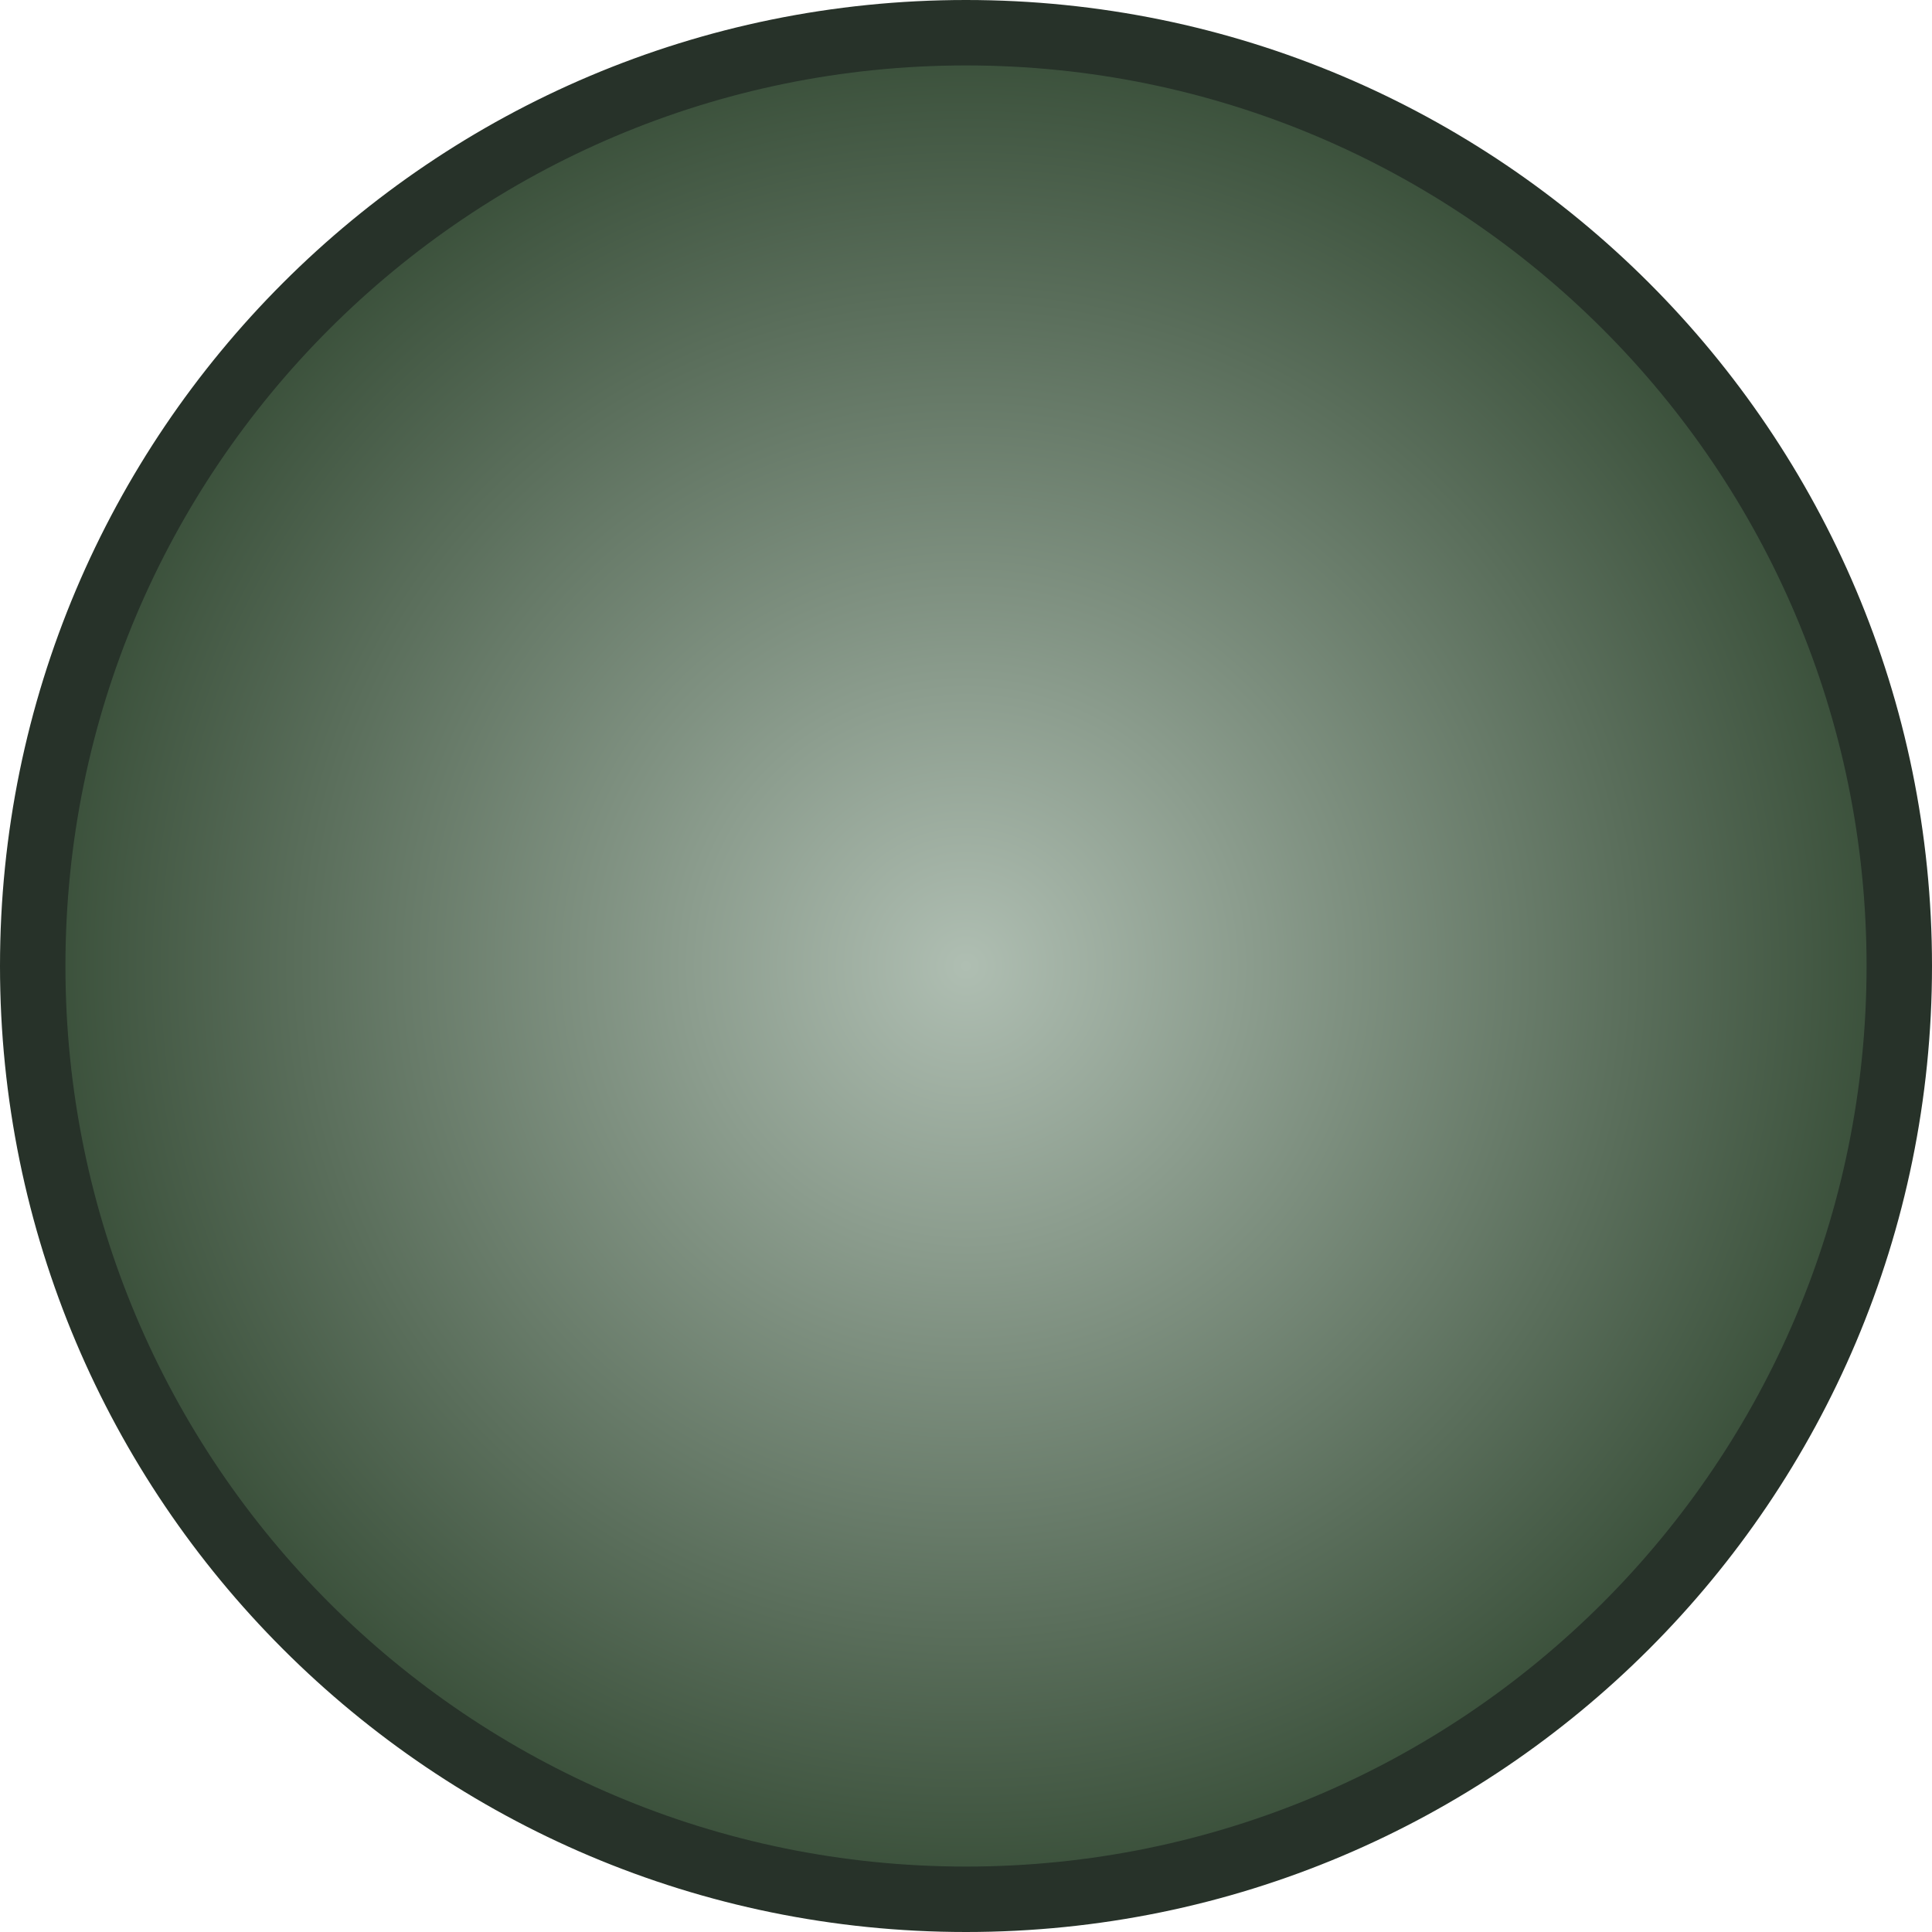
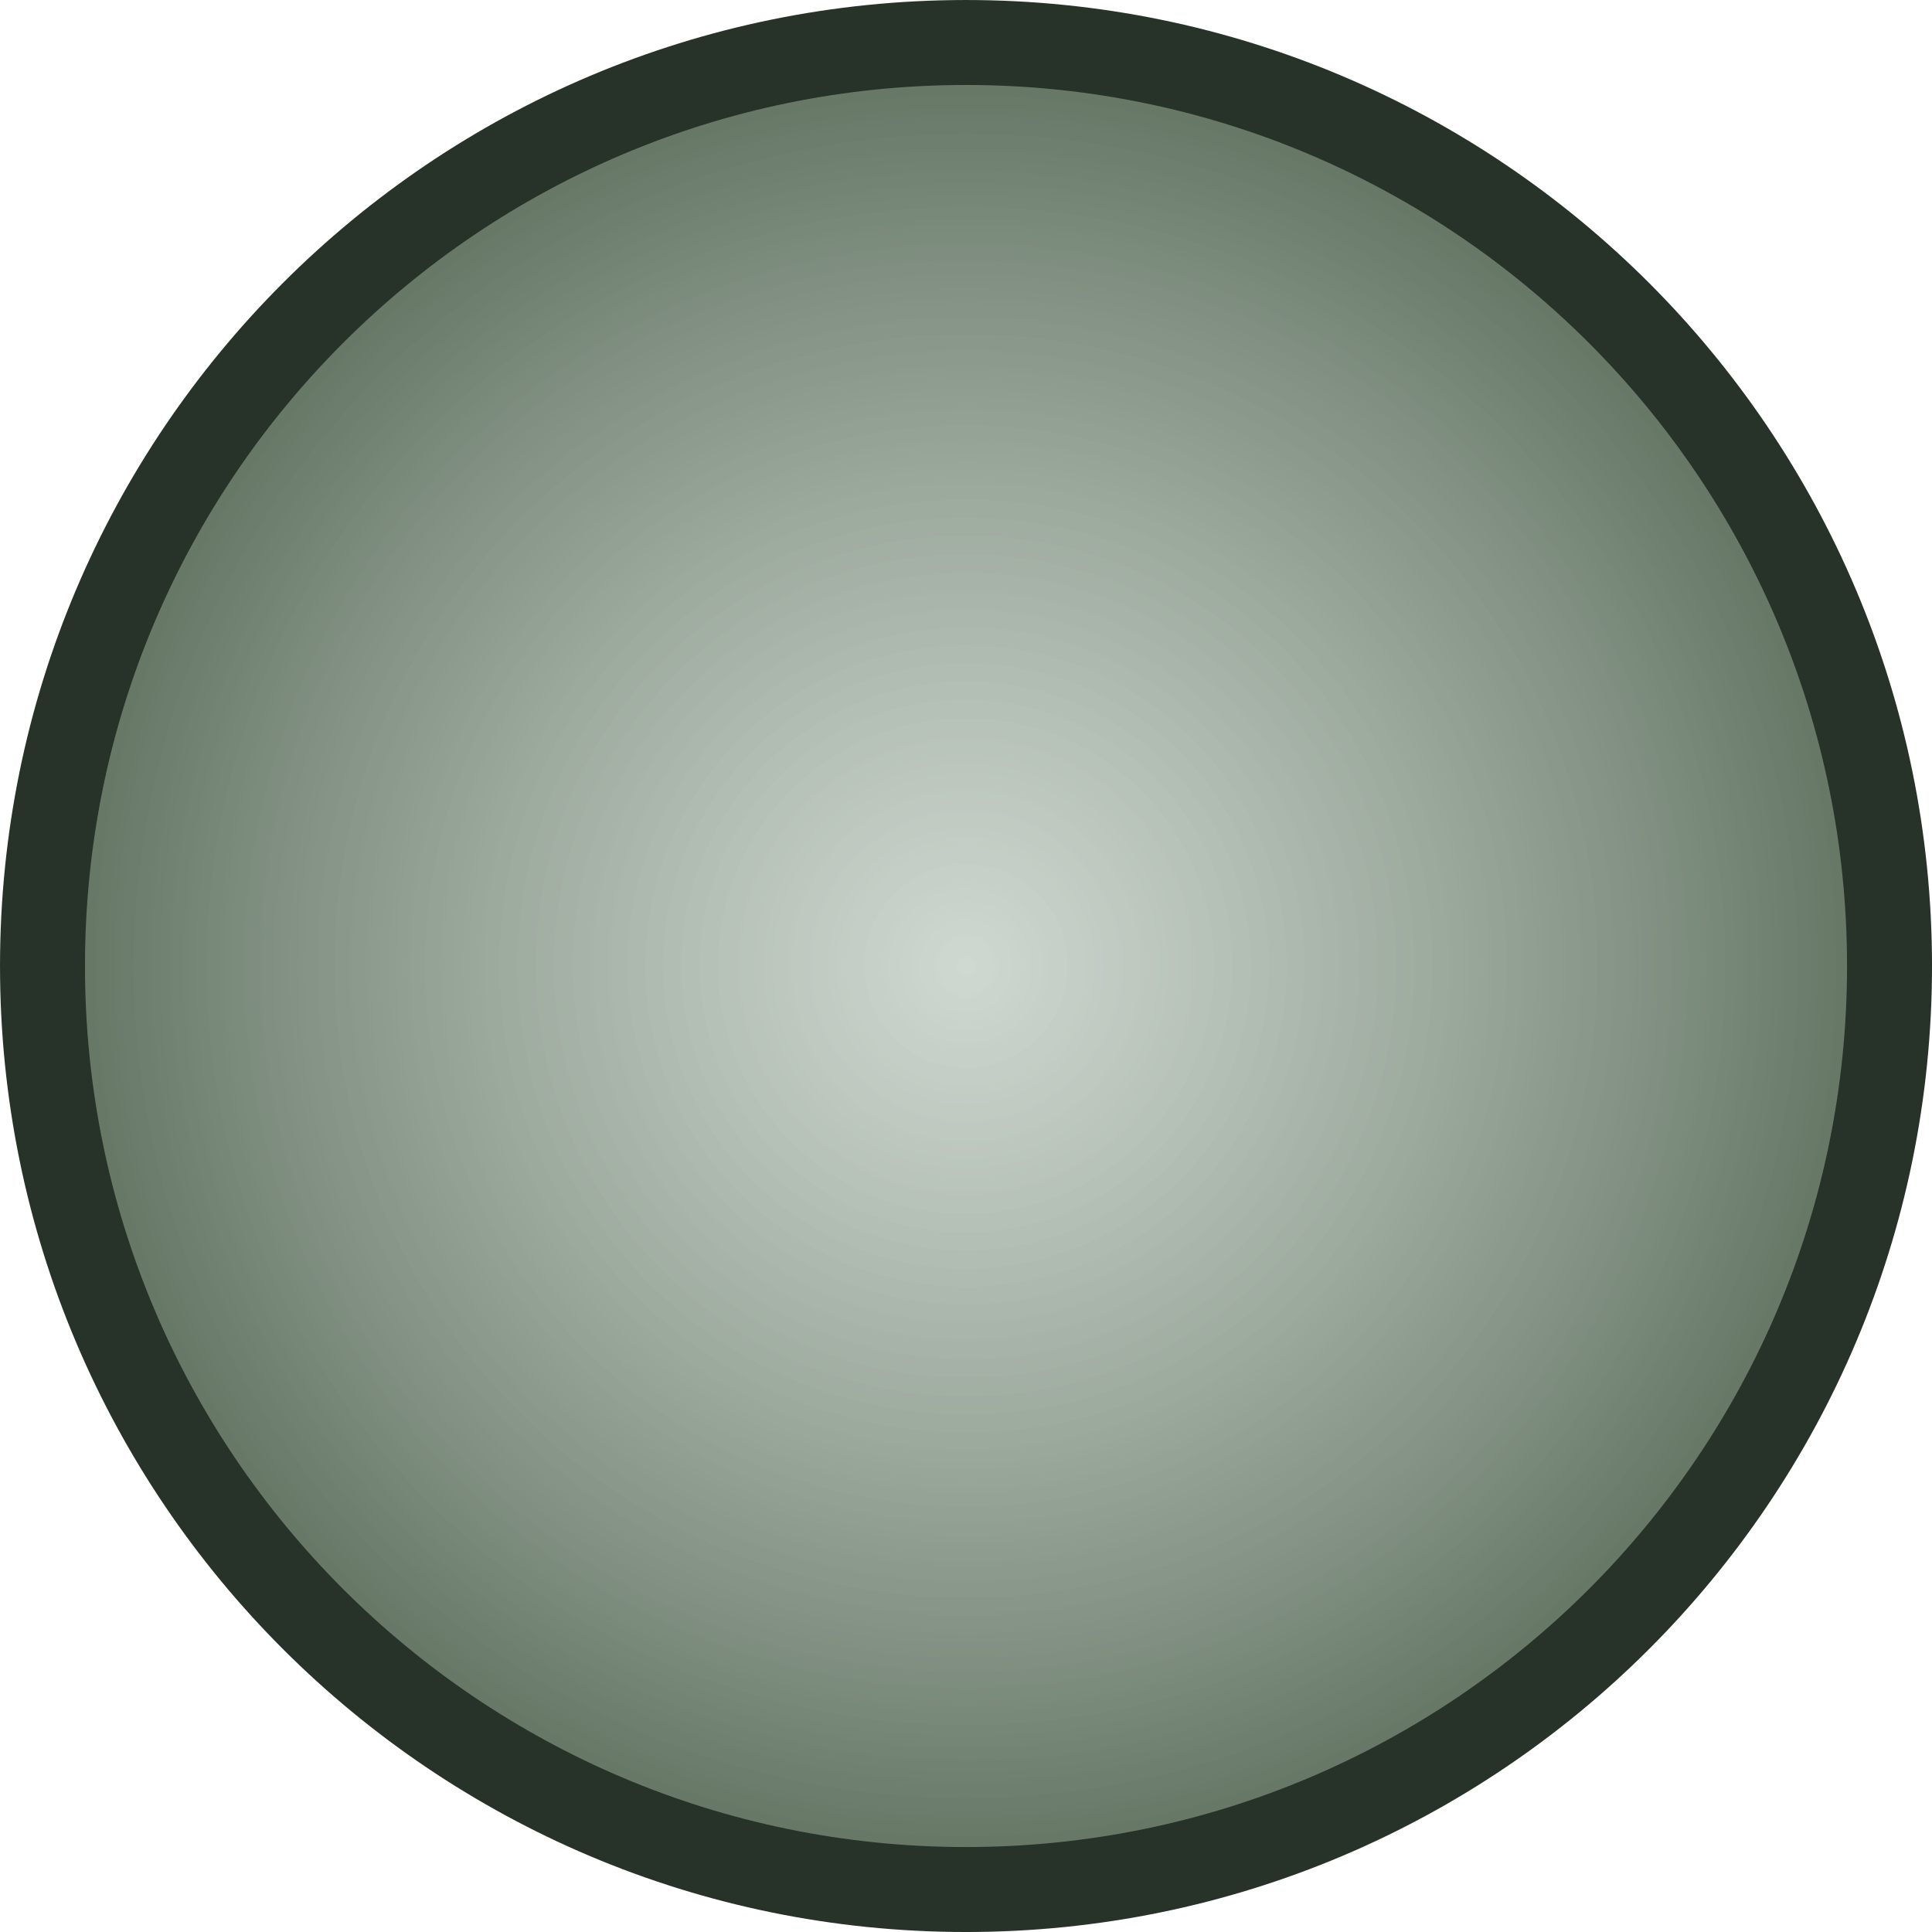
- <svg xmlns="http://www.w3.org/2000/svg" xmlns:xlink="http://www.w3.org/1999/xlink" width="45mm" height="45mm" viewBox="0 0 45 45" version="1.1" id="svg1">
+ <svg xmlns="http://www.w3.org/2000/svg" xmlns:xlink="http://www.w3.org/1999/xlink" width="45.476mm" height="45.476mm" viewBox="0 0 45.476 45.476" version="1.1" id="svg1">
  <defs id="defs1">
    <linearGradient id="linearGradient1">
-       <stop style="stop-color:#afbeb2;stop-opacity:1;" offset="0.001" id="stop1" />
-       <stop style="stop-color:#374d37;stop-opacity:1;" offset="1" id="stop2" />
+       <stop style="stop-color:#afbeb2;stop-opacity:0.6;" offset="0.001" id="stop1" />
+       <stop style="stop-color:#374d37;stop-opacity:0.8;" offset="1" id="stop2" />
    </linearGradient>
    <radialGradient xlink:href="#linearGradient1" id="radialGradient2" cx="10.857" cy="10.857" fx="10.857" fy="10.857" r="10.964" gradientUnits="userSpaceOnUse" gradientTransform="matrix(2.002231,0,0,2.002231,-6.738219,-6.738219)" />
  </defs>
-   <g id="layer1" transform="translate(7.500003,7.500002)">
-     <circle style="fill:url(#radialGradient2);stroke:#273229;stroke-width:1.524;stroke-dasharray:none;stroke-opacity:1" id="path1" cx="15" cy="15" r="21.738" />
+   <g id="layer1" transform="translate(7.738218,7.738217)">
+     <circle style="fill:url(#radialGradient2);stroke:#273229;stroke-width:2;stroke-dasharray:none;stroke-opacity:1" id="path1" cx="15" cy="15" r="21.738" />
  </g>
</svg>
